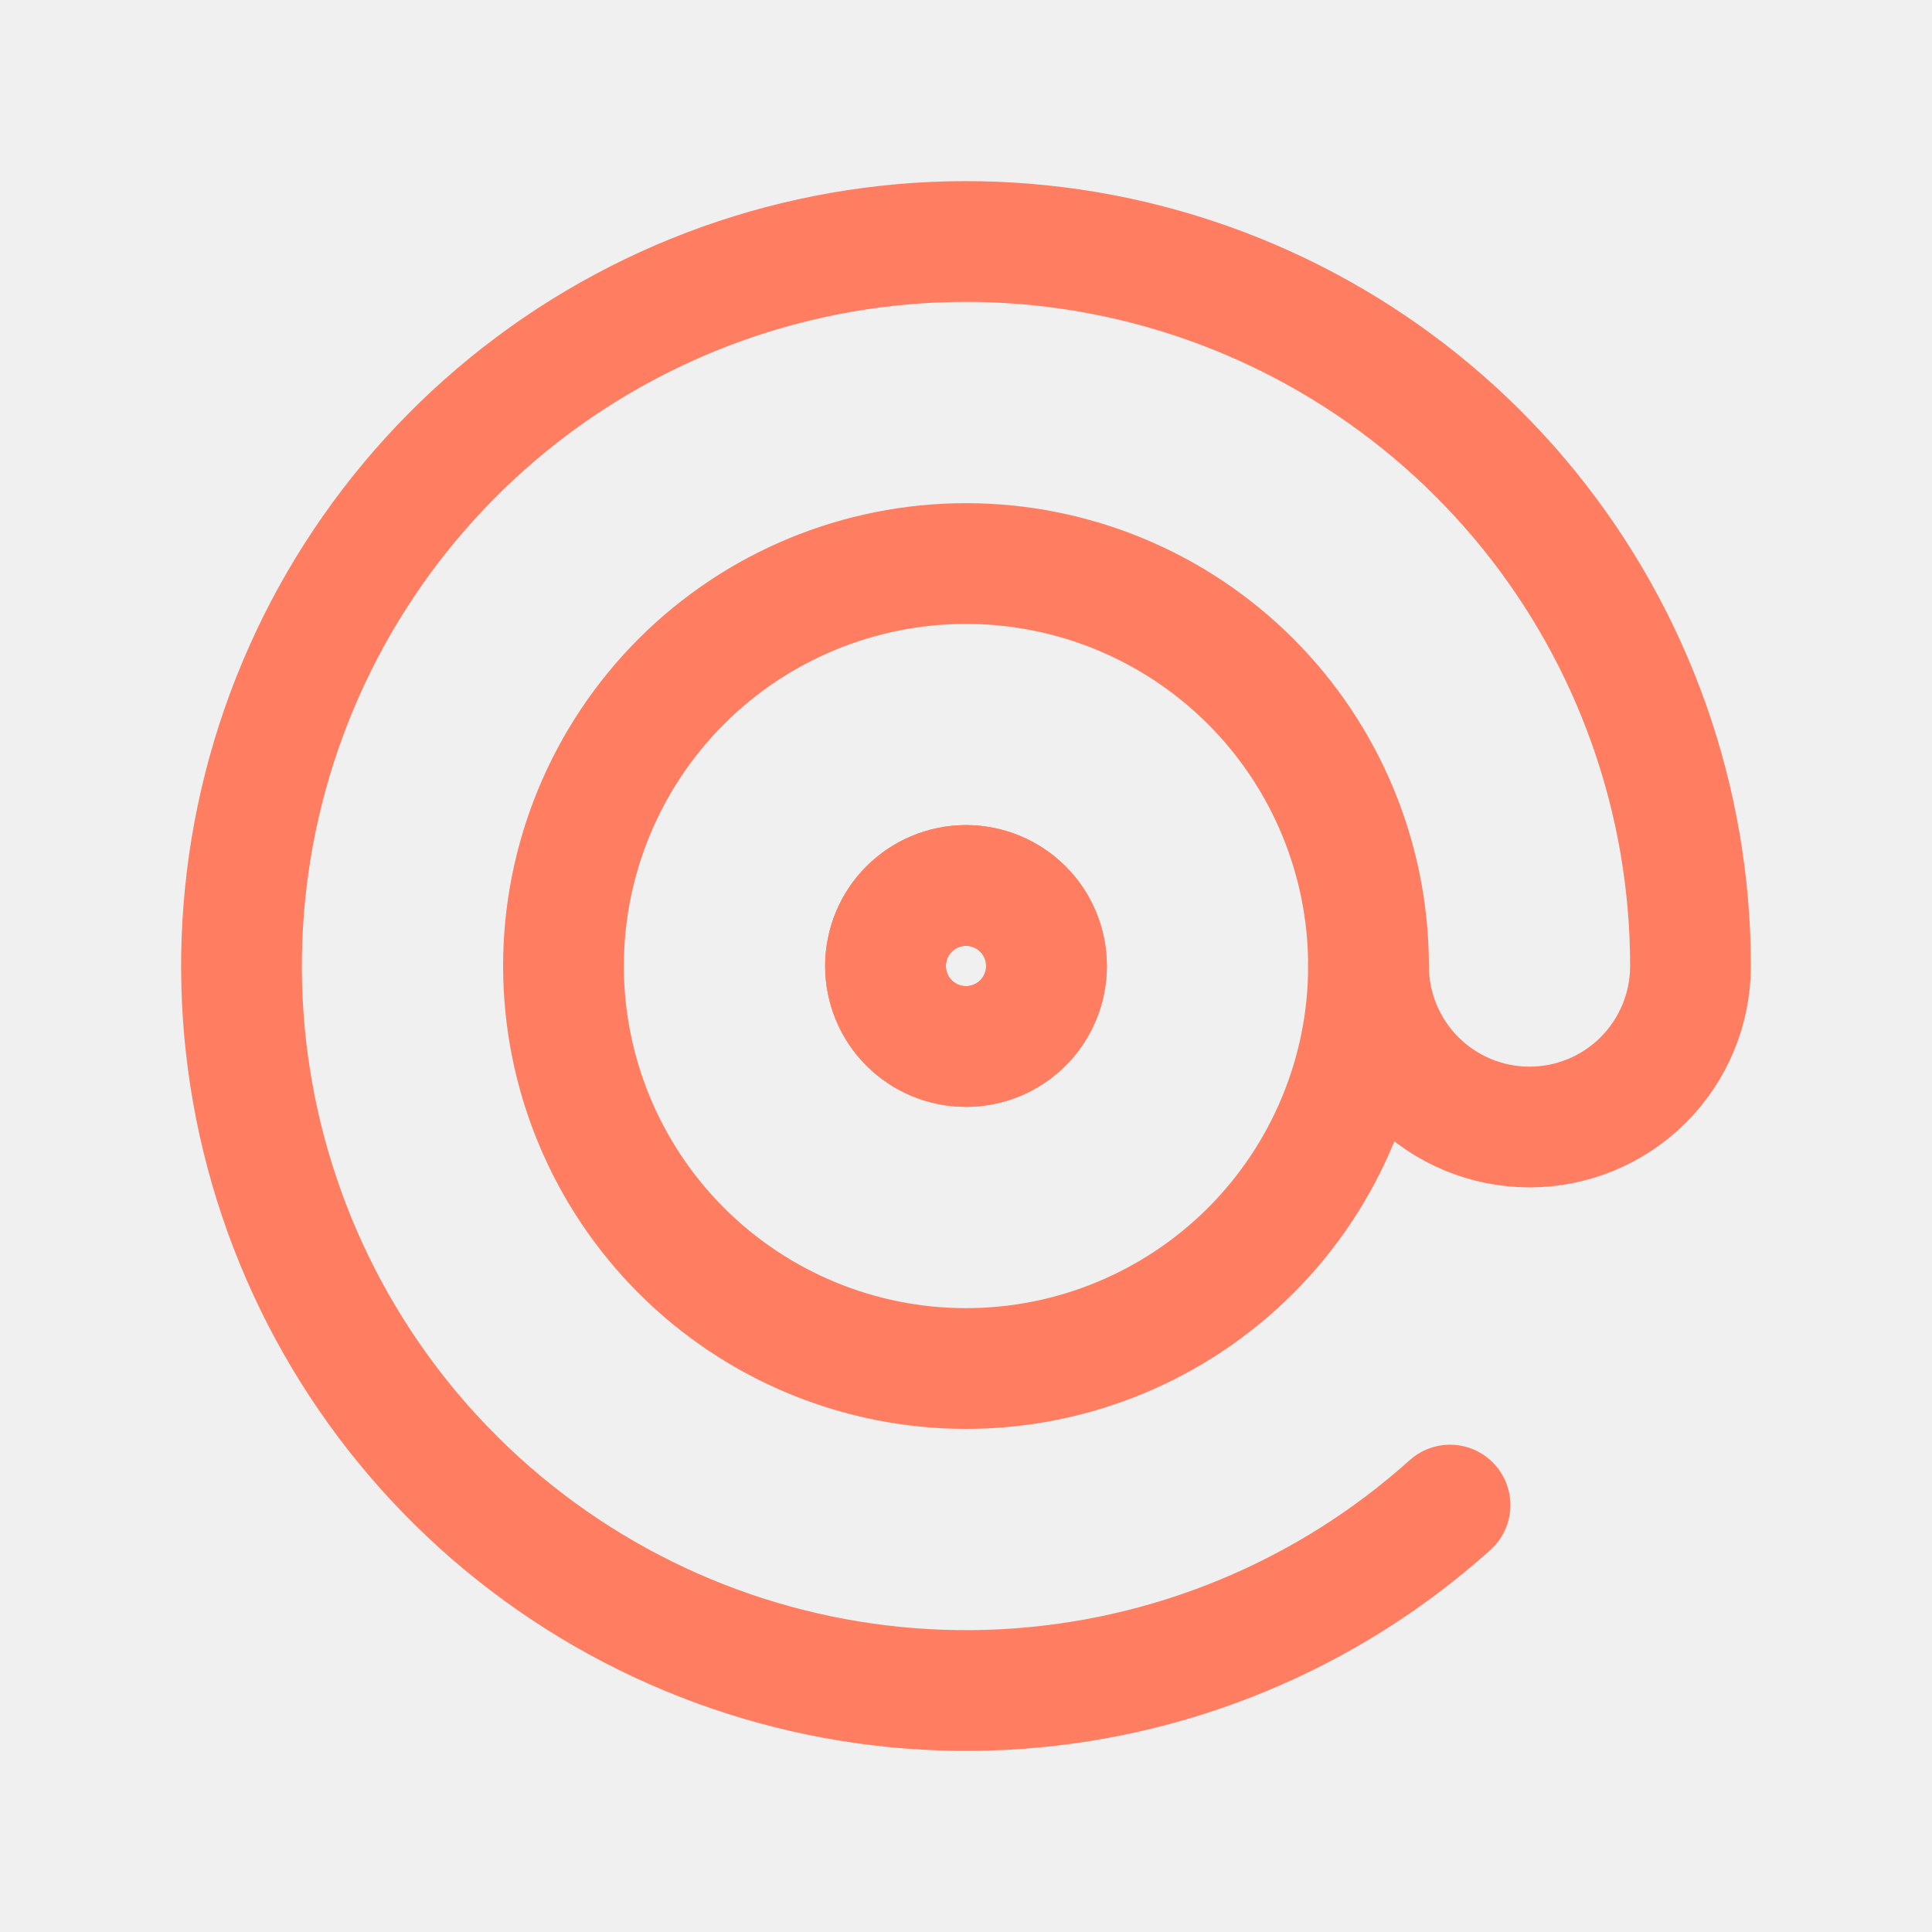
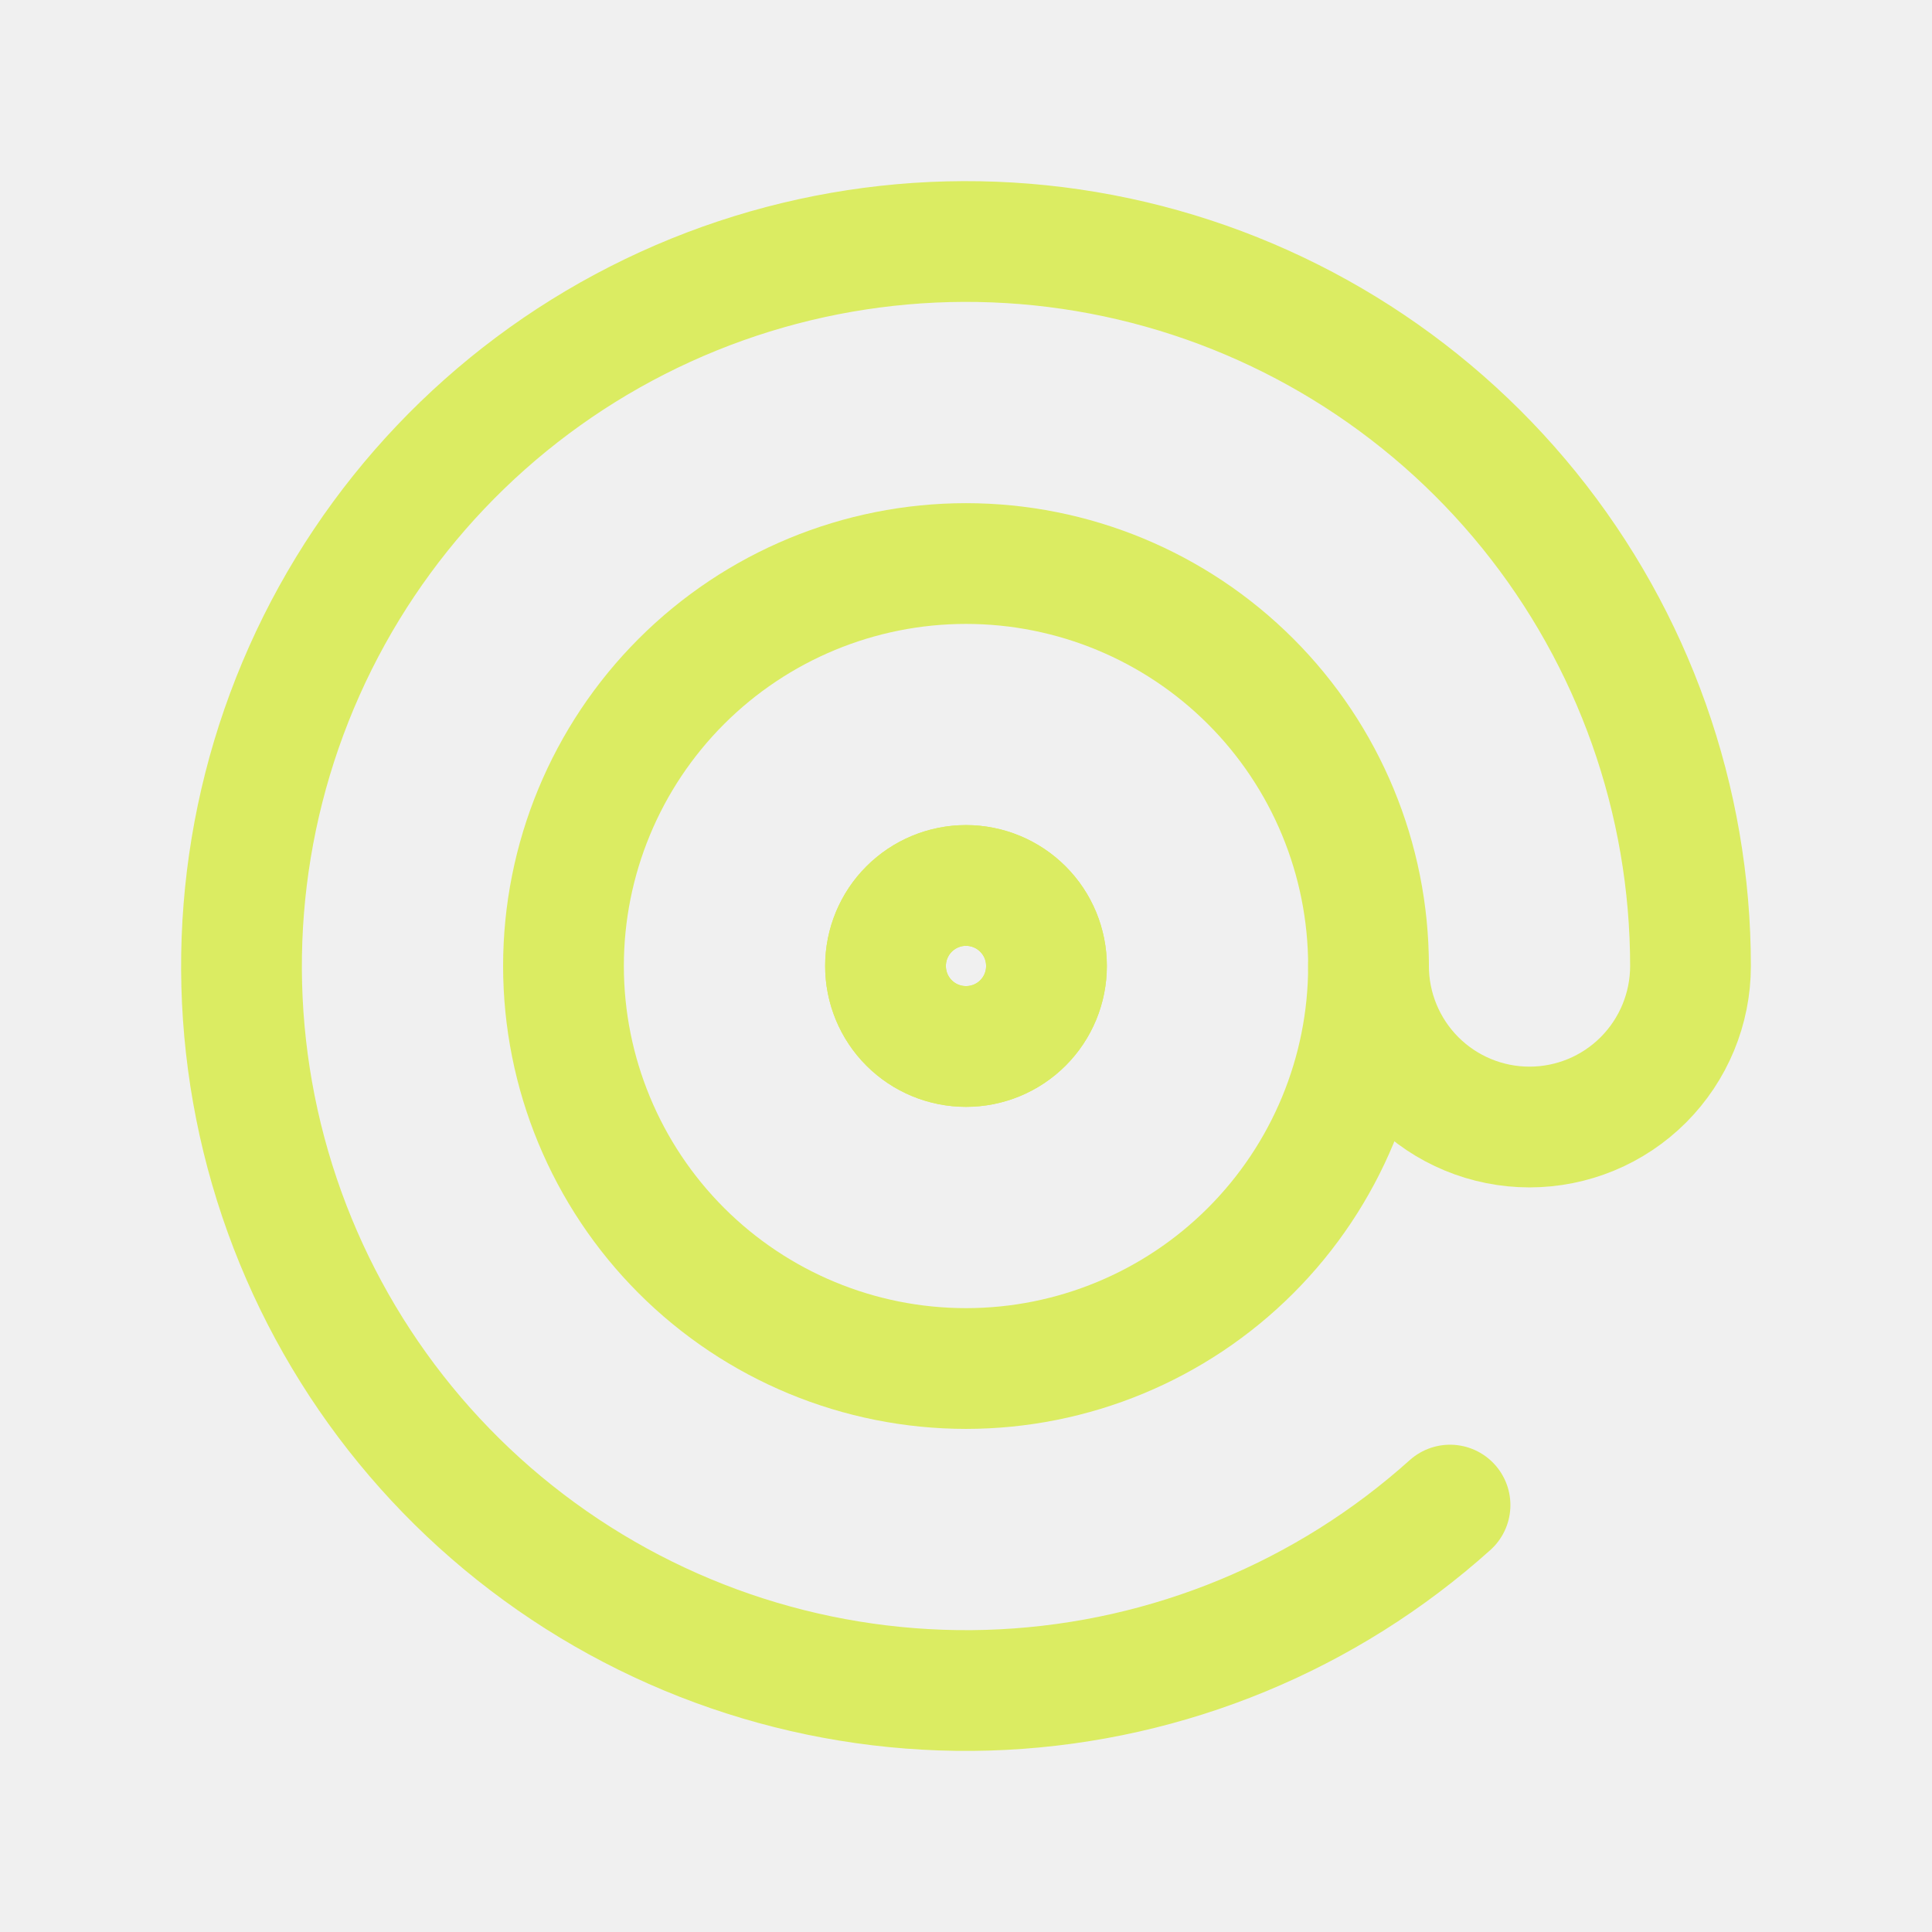
<svg xmlns="http://www.w3.org/2000/svg" width="32" height="32" viewBox="0 0 32 32" fill="none">
-   <g id="Frame" clip-path="url(#clip0_144_57)">
-     <path id="Vector" d="M22.667 16C22.667 16.707 22.948 17.385 23.448 17.886C23.948 18.386 24.626 18.667 25.333 18.667C26.041 18.667 26.719 18.386 27.219 17.886C27.719 17.385 28 16.707 28 16C28 13.251 27.056 10.586 25.327 8.45C23.597 6.314 21.187 4.836 18.498 4.263C15.81 3.691 13.007 4.059 10.557 5.306C8.108 6.552 6.16 8.602 5.041 11.112C3.921 13.623 3.697 16.441 4.406 19.097C5.115 21.752 6.715 24.084 8.937 25.701C11.159 27.319 13.869 28.125 16.614 27.985C19.359 27.844 21.972 26.766 24.017 24.929" stroke="#FF7D61" stroke-width="2" stroke-linecap="round" stroke-linejoin="round" />
-     <path id="Vector_2" d="M9.333 16C9.333 17.768 10.036 19.464 11.286 20.714C12.536 21.964 14.232 22.667 16 22.667C17.768 22.667 19.464 21.964 20.714 20.714C21.964 19.464 22.667 17.768 22.667 16C22.667 14.232 21.964 12.536 20.714 11.286C19.464 10.036 17.768 9.334 16 9.334C14.232 9.334 12.536 10.036 11.286 11.286C10.036 12.536 9.333 14.232 9.333 16Z" stroke="#FF7D61" stroke-width="2" stroke-linecap="round" stroke-linejoin="round" />
-     <path id="Vector_3" d="M14.667 16C14.667 16.354 14.807 16.693 15.057 16.943C15.307 17.193 15.646 17.333 16 17.333C16.354 17.333 16.693 17.193 16.943 16.943C17.193 16.693 17.333 16.354 17.333 16C17.333 15.646 17.193 15.307 16.943 15.057C16.693 14.807 16.354 14.666 16 14.666C15.646 14.666 15.307 14.807 15.057 15.057C14.807 15.307 14.667 15.646 14.667 16Z" stroke="#FF7D61" stroke-width="2" stroke-linecap="round" stroke-linejoin="round" />
-     <path id="Vector_4" d="M14.667 16C14.667 16.354 14.807 16.693 15.057 16.943C15.307 17.193 15.646 17.333 16 17.333C16.354 17.333 16.693 17.193 16.943 16.943C17.193 16.693 17.333 16.354 17.333 16C17.333 15.646 17.193 15.307 16.943 15.057C16.693 14.807 16.354 14.666 16 14.666C15.646 14.666 15.307 14.807 15.057 15.057C14.807 15.307 14.667 15.646 14.667 16Z" stroke="#FF7D61" stroke-width="2" stroke-linecap="round" stroke-linejoin="round" />
+   <g clip-path="url(#clip0_172_2)">
+     <mask id="mask0_172_2" style="mask-type:luminance" maskUnits="userSpaceOnUse" x="0" y="0" width="32" height="32">
+       <path d="M0.5 0.5H31.5V31.5H0.5V0.5Z" fill="white" stroke="white" />
+     </mask>
+     <g mask="url(#mask0_172_2)">
+       <path d="M22.667 16C22.667 16.707 22.948 17.385 23.448 17.886C23.948 18.386 24.626 18.667 25.333 18.667C26.041 18.667 26.719 18.386 27.219 17.886C27.719 17.385 28 16.707 28 16C28 13.251 27.056 10.586 25.327 8.45C23.597 6.314 21.187 4.836 18.498 4.263C15.81 3.691 13.007 4.059 10.557 5.306C8.108 6.552 6.16 8.602 5.041 11.112C3.921 13.623 3.697 16.441 4.406 19.097C5.115 21.752 6.715 24.084 8.937 25.701C11.159 27.319 13.869 28.125 16.614 27.985C19.359 27.844 21.972 26.766 24.017 24.929" stroke="#DBEC62" stroke-width="2" stroke-linecap="round" stroke-linejoin="round" />
+       <path d="M9.333 16C9.333 17.768 10.036 19.464 11.286 20.714C12.536 21.964 14.232 22.667 16 22.667C17.768 22.667 19.464 21.964 20.714 20.714C21.964 19.464 22.667 17.768 22.667 16C22.667 14.232 21.964 12.536 20.714 11.286C19.464 10.036 17.768 9.334 16 9.334C14.232 9.334 12.536 10.036 11.286 11.286C10.036 12.536 9.333 14.232 9.333 16Z" stroke="#DBEC62" stroke-width="2" stroke-linecap="round" stroke-linejoin="round" />
+       <path d="M14.667 16C14.667 16.354 14.807 16.693 15.057 16.943C15.307 17.193 15.646 17.333 16 17.333C16.354 17.333 16.693 17.193 16.943 16.943C17.193 16.693 17.333 16.354 17.333 16C17.333 15.646 17.193 15.307 16.943 15.057C16.693 14.807 16.354 14.666 16 14.666C15.646 14.666 15.307 14.807 15.057 15.057C14.807 15.307 14.667 15.646 14.667 16Z" stroke="#DBEC62" stroke-width="2" stroke-linecap="round" stroke-linejoin="round" />
+       <path d="M14.667 16C14.667 16.354 14.807 16.693 15.057 16.943C15.307 17.193 15.646 17.333 16 17.333C16.354 17.333 16.693 17.193 16.943 16.943C17.193 16.693 17.333 16.354 17.333 16C17.333 15.646 17.193 15.307 16.943 15.057C16.693 14.807 16.354 14.666 16 14.666C15.646 14.666 15.307 14.807 15.057 15.057C14.807 15.307 14.667 15.646 14.667 16Z" stroke="#DBEC62" stroke-width="2" stroke-linecap="round" stroke-linejoin="round" />
+     </g>
  </g>
  <defs>
-     <clipPath id="clip0_144_57">
+     <clipPath id="clip0_172_2">
      <rect width="32" height="32" fill="white" />
    </clipPath>
  </defs>
</svg>
